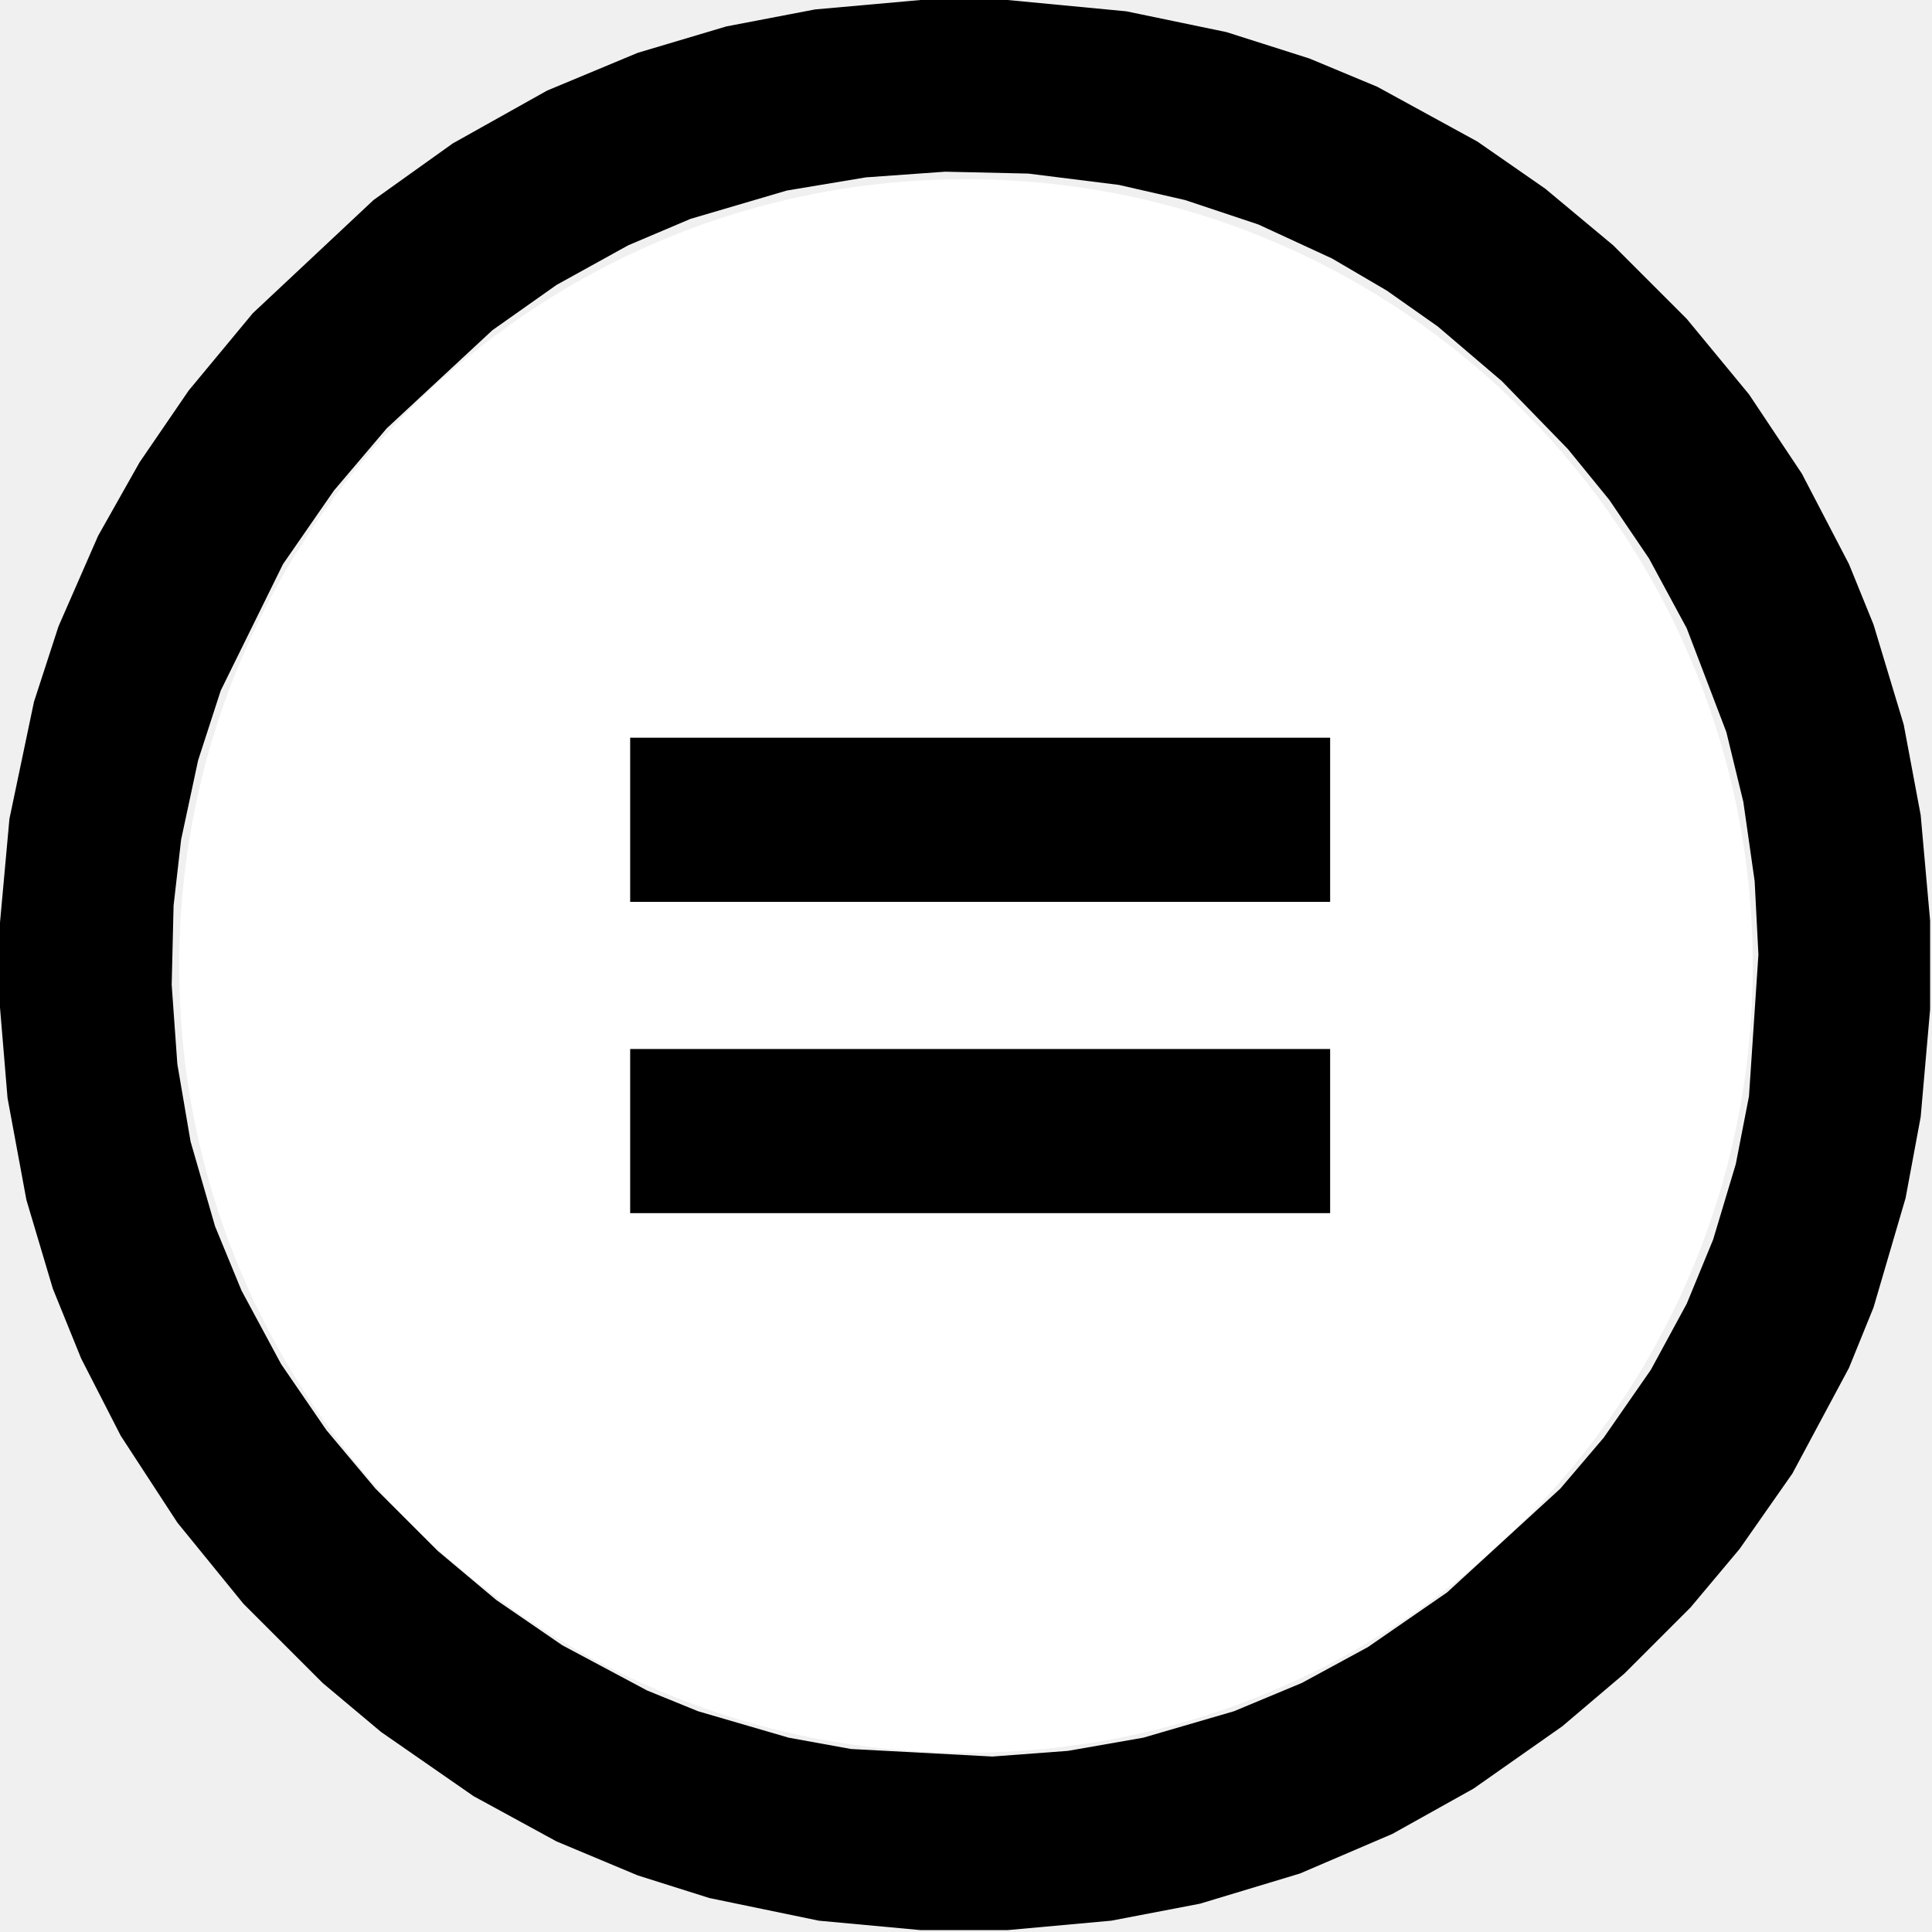
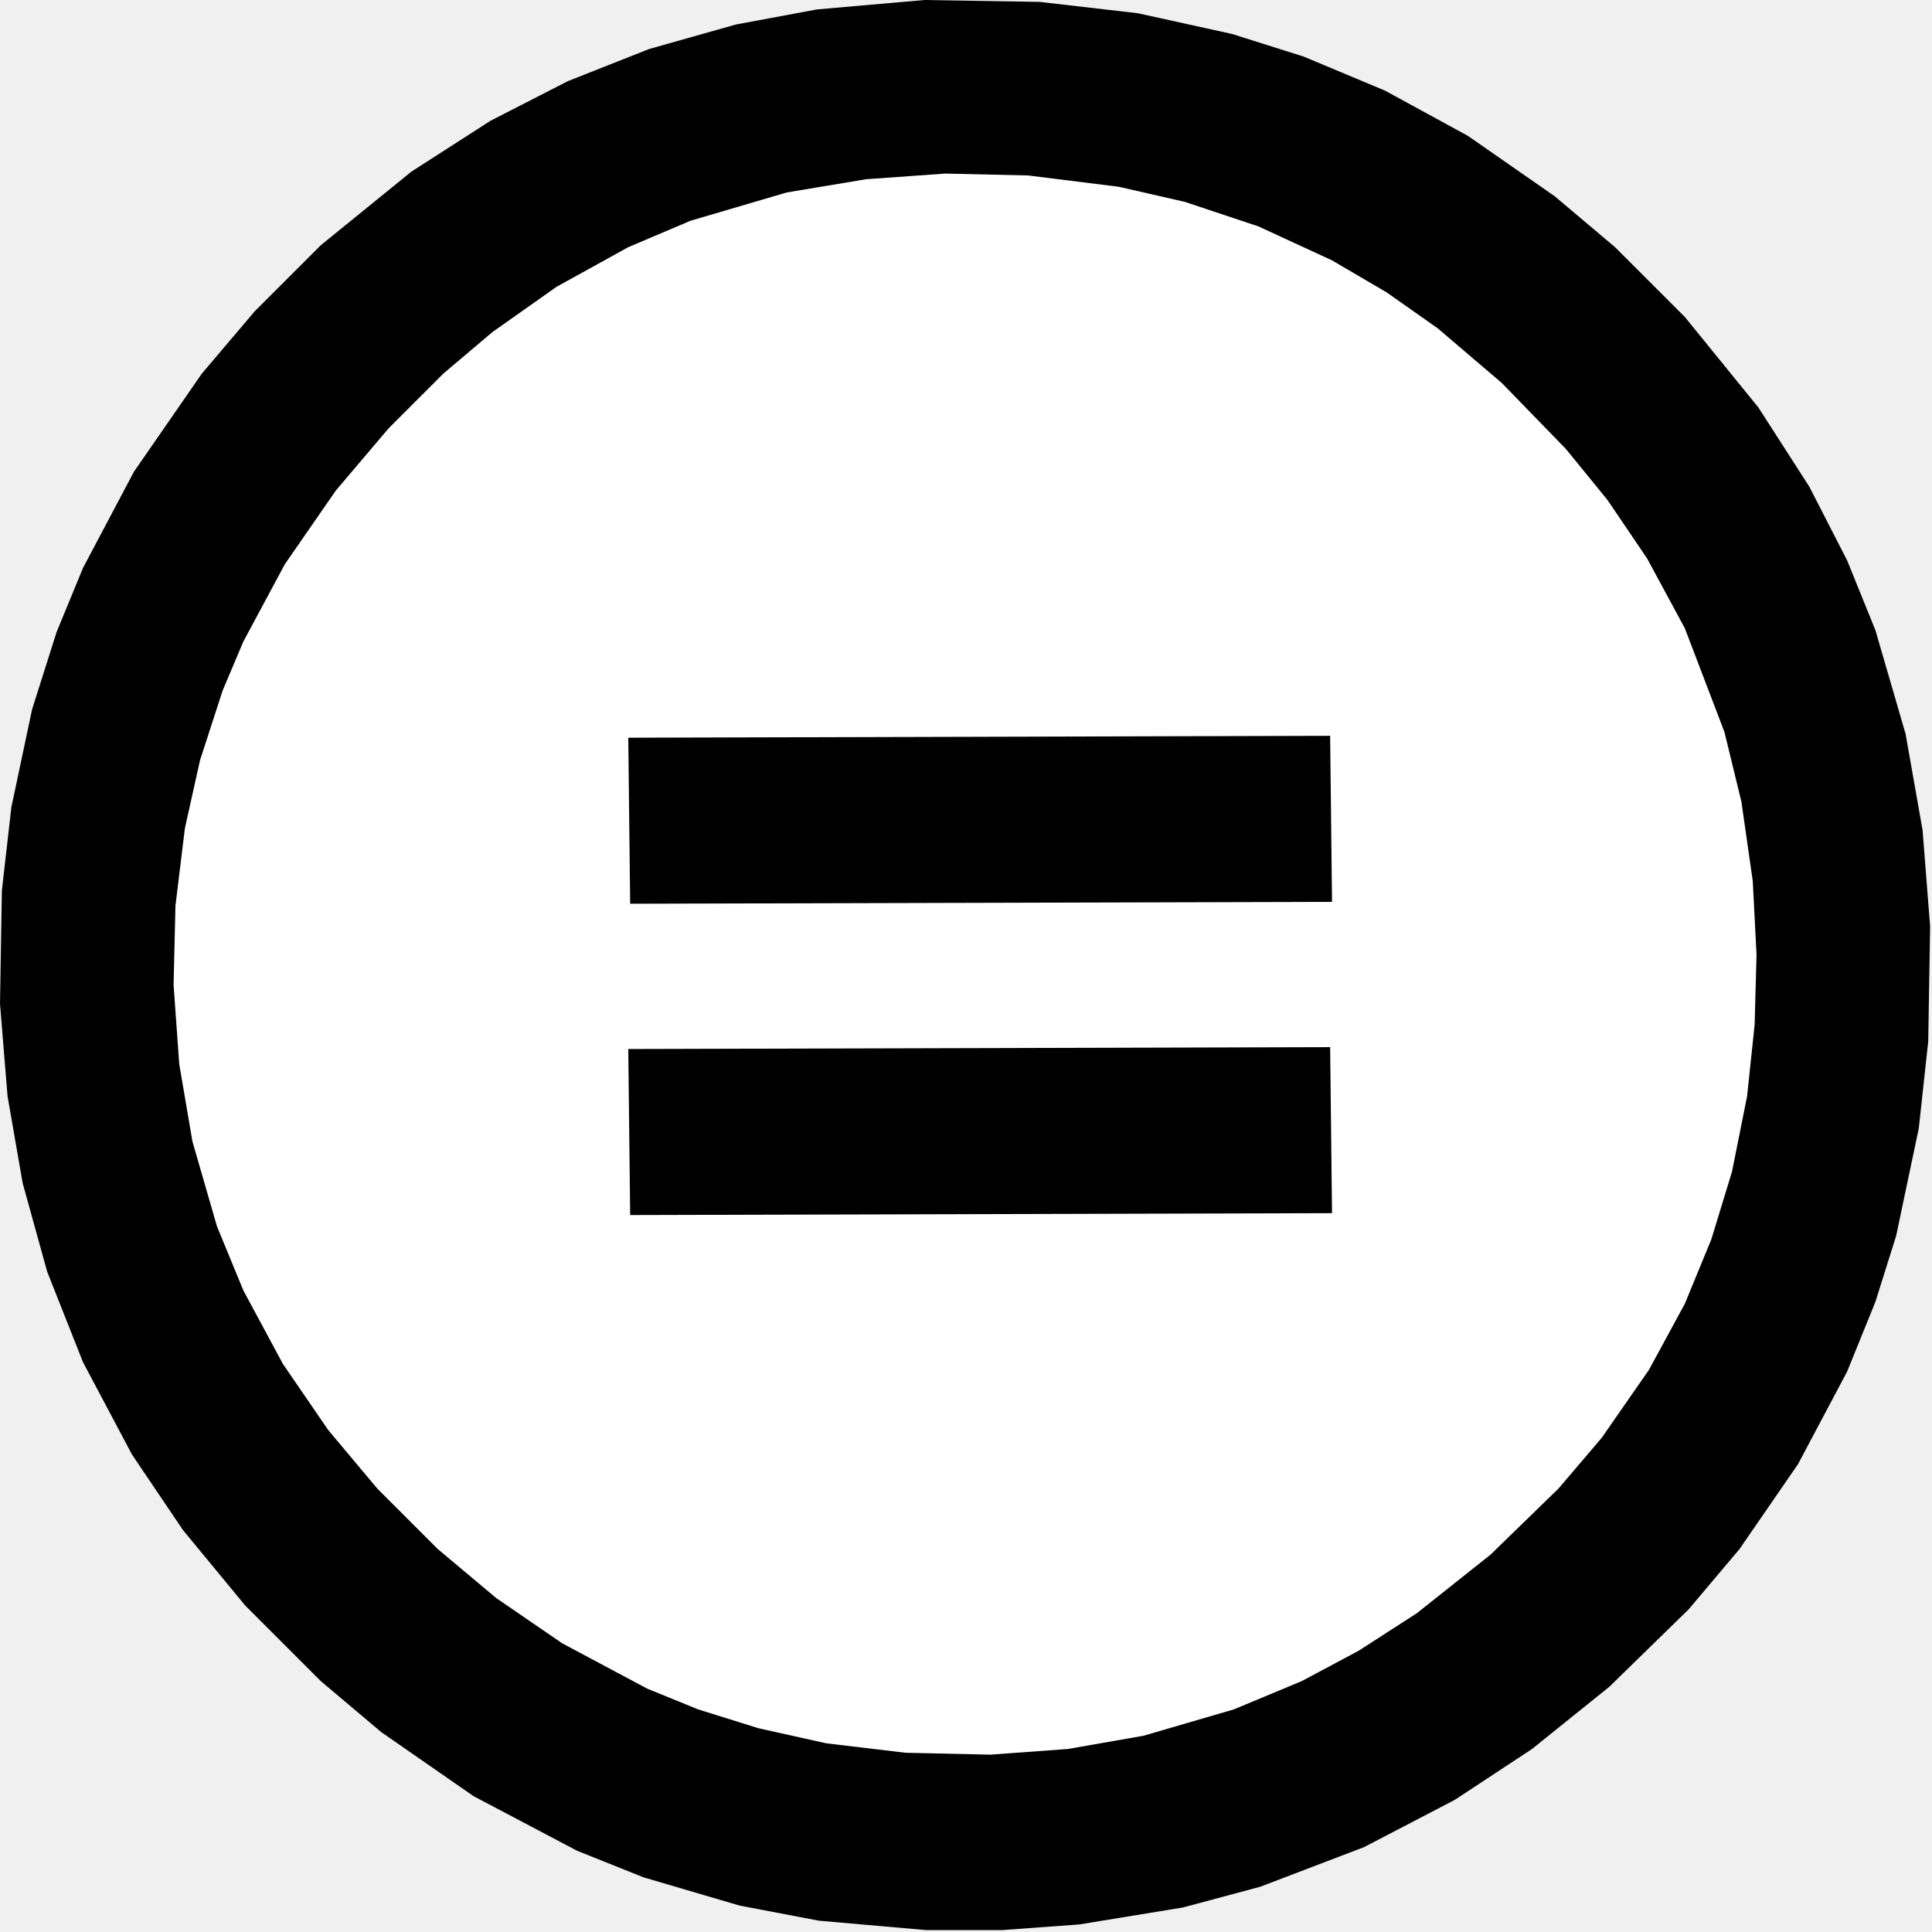
- <svg xmlns="http://www.w3.org/2000/svg" viewBox="0 0 1024 1024">
-   <circle cx="512" cy="512" r="417" fill="white" />
-   <path d="M488,0 432,5 385,14 338,28 290,48 240,76 198,106 134,166 100,207 74,245 52,284 31,332 18,372 5,434 0,489 0,534 4,582 14,636 28,683 43,720 64,761 94,807 129,850 171,892 202,918 251,952 295,976 338,994 376,1006 434,1018 488,1023 534,1023 589,1018 636,1009 689,993 738,972 781,948 828,915 861,887 896,852 922,821 950,781 980,725 993,693 1010,635 1018,592 1023,535 1023,488 1018,432 1009,384 993,331 980,299 955,251 927,209 894,169 855,130 819,100 783,75 730,46 694,31 650,17 597,6 534,0ZM501,91 545,92 593,98 628,106 667,119 706,137 735,154 762,173 796,202 831,238 853,265 874,296 894,333 915,388 924,425 930,467 932,506 927,581 920,617 908,657 894,691 875,726 850,762 827,789 767,844 725,873 690,892 654,907 606,921 566,928 526,931 451,927 418,921 370,907 343,896 298,872 263,848 232,822 199,789 173,758 149,723 128,684 114,650 101,605 94,564 91,522 92,480 96,445 105,403 117,366 150,299 177,260 205,227 261,175 295,151 333,130 366,116 417,101 459,94ZM334,556 334,643 705,643 705,556ZM334,391 334,478 705,478 705,391Z" fill="black" fill-rule="evenodd" />
+ <svg xmlns="http://www.w3.org/2000/svg" viewBox="0 0 1024 1024" role="img" aria-label="Creative Commons ND">
+   <path fill="#000" d="M490,0 433,5 390,13 344,26 301,43 260,64 218,91 170,130 135,165 107,198 71,250 44,301 30,335 17,376 6,428 1,472 0,532 4,581 12,627 25,674 44,722 70,771 97,811 130,851 170,891 202,918 251,952 306,981 341,995 392,1010 434,1018 491,1023 531,1023 572,1020 627,1011 668,1000 723,979 771,954 812,927 853,894 895,853 922,821 953,776 979,727 994,690 1005,655 1017,598 1022,552 1023,491 1019,440 1010,389 994,334 979,297 959,258 932,216 893,168 856,131 824,104 778,72 734,48 691,30 653,18 603,7 551,1Z" />
+   <path fill="#fff" fill-rule="evenodd" d="M501,92 459,95 417,102 366,117 333,131 295,152 261,176 235,198 206,227 178,260 151,299 129,340 118,366 106,403 98,439 93,480 92,522 95,564 102,605 115,650 129,684 150,723 174,758 200,789 232,821 263,847 298,871 343,895 370,906 402,916 438,924 480,929 525,930 566,927 606,920 654,906 690,891 720,875 751,855 790,824 826,789 849,762 874,726 893,691 907,657 918,621 926,581 930,543 931,506 929,467 923,425 914,388 893,333 873,296 852,265 830,238 796,203 762,174 735,155 706,138 667,120 628,107 593,99 545,93Z M333,556 705,555 706,643 334,644Z M333,391 705,390 706,478 334,479Z" />
</svg>
